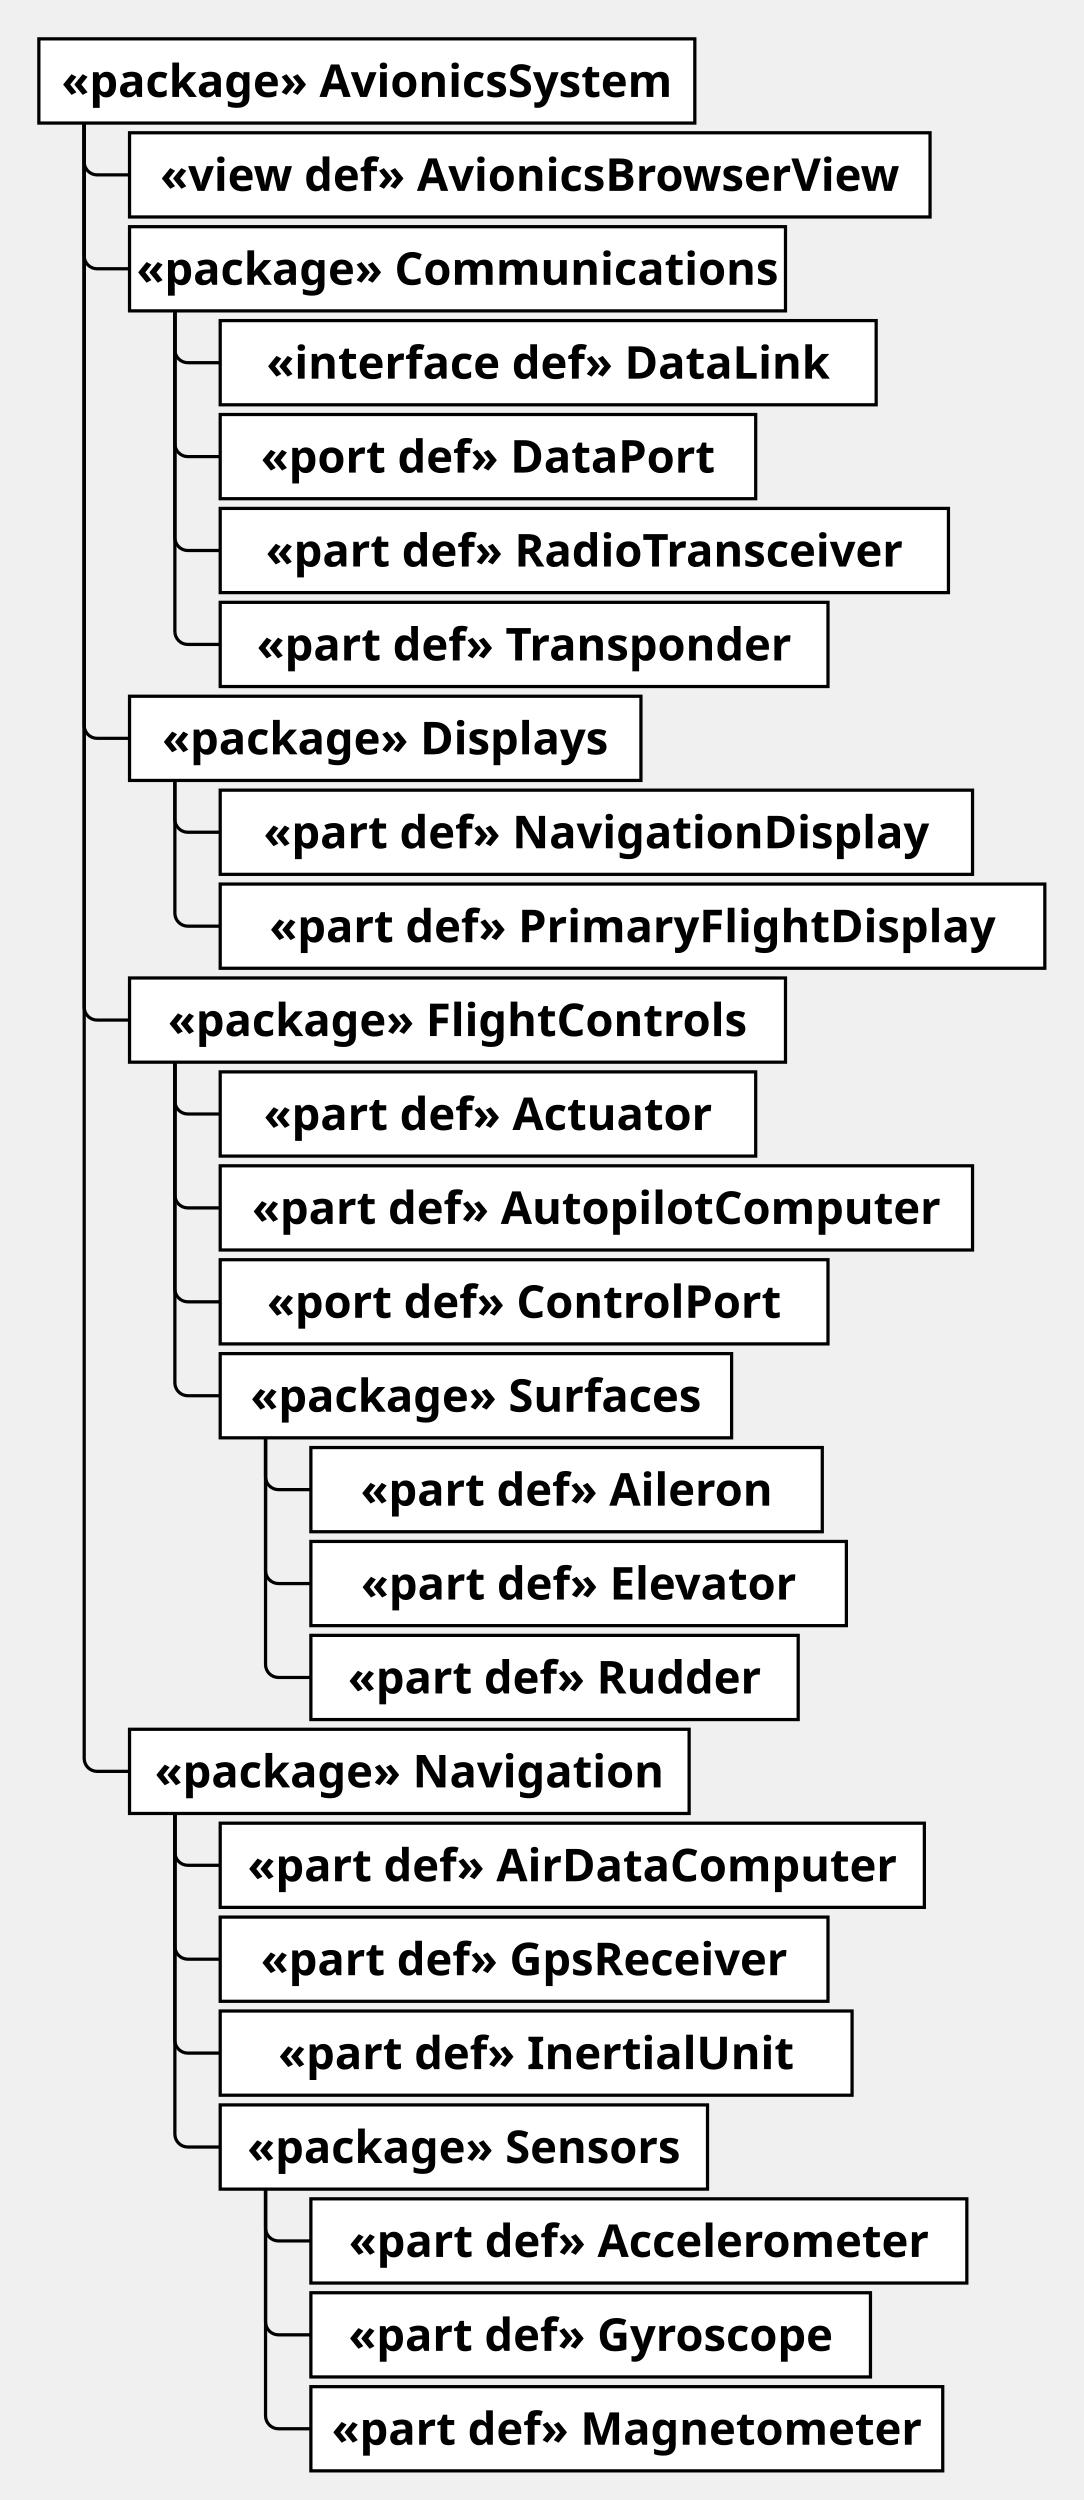
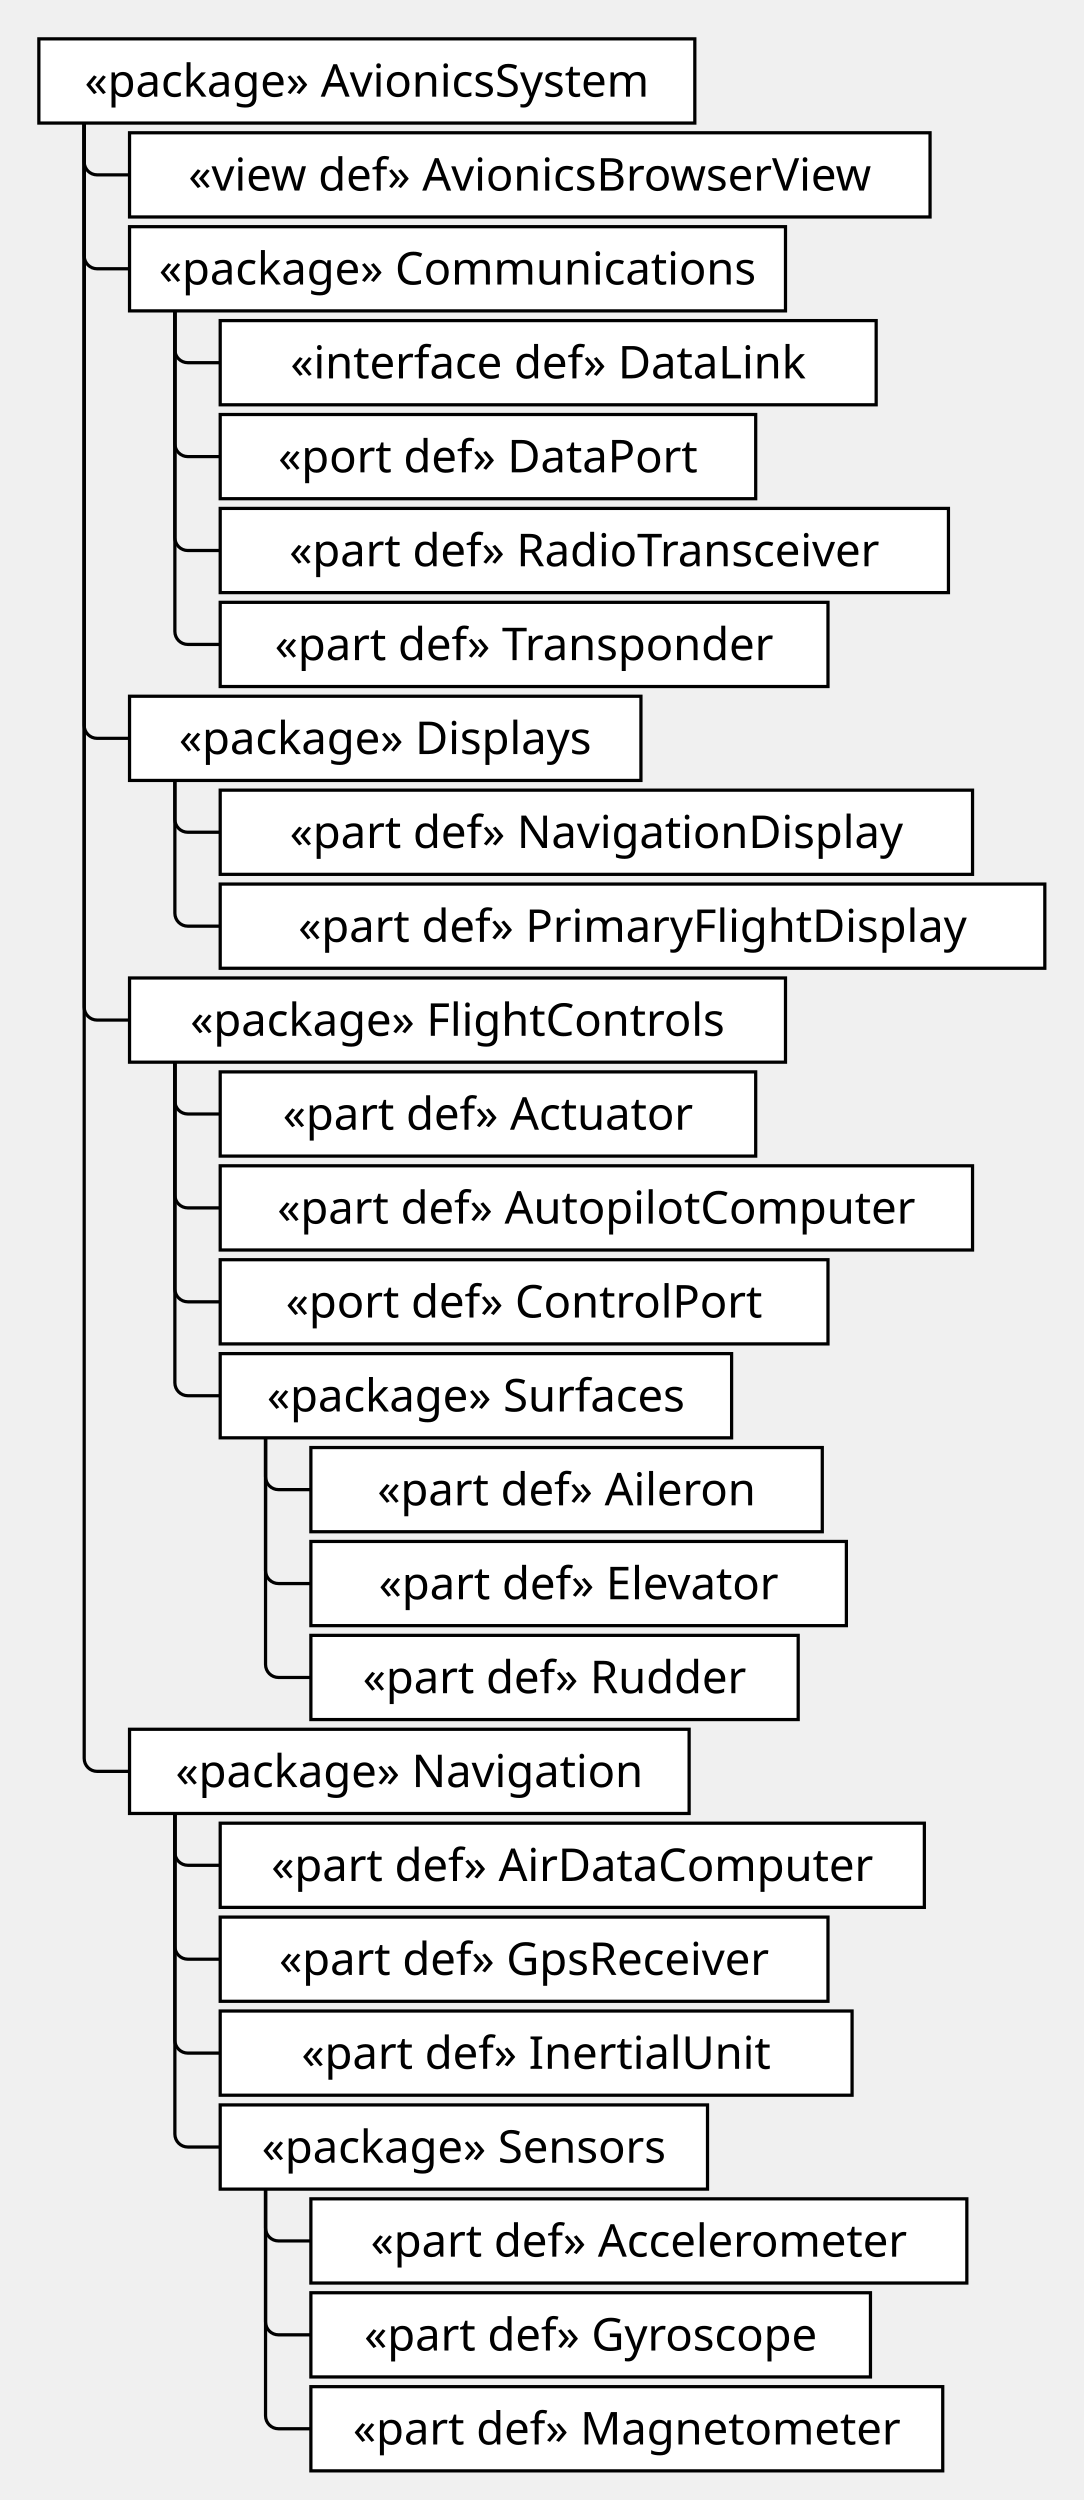
<svg xmlns="http://www.w3.org/2000/svg" width="334.64" height="772.00" viewBox="0 0 334.64 772.00">
  <defs>
    <marker id="line-end-open-chevron" markerWidth="10.165" markerHeight="7" refX="10.165" refY="3.5" orient="auto">
      <polyline points="0 0, 10 3.5, 0 7" fill="none" stroke="#000000" stroke-width="1.00" stroke-linejoin="bevel" />
    </marker>
    <marker id="line-end-hollow-triangle" markerWidth="10.165" markerHeight="7" refX="10.165" refY="3.5" orient="auto">
      <polygon points="0 0, 10 3.5, 0 7" fill="#FFFFFF" stroke="#000000" stroke-width="1.00" stroke-linejoin="bevel" />
    </marker>
    <marker id="line-end-filled-arrow" markerWidth="10.165" markerHeight="7" refX="10.165" refY="3.5" orient="auto">
      <polygon points="0 0, 10 3.5, 0 7" fill="#000000" stroke="#000000" stroke-width="1.00" stroke-linejoin="bevel" />
    </marker>
    <marker id="line-end-hollow-triangle-crossbar" markerWidth="14.665" markerHeight="7" refX="14.665" refY="3.5" orient="auto">
      <polygon points="4.5 0, 14.5 3.5, 4.5 7" fill="#FFFFFF" stroke="#000000" stroke-width="1.00" stroke-linejoin="bevel" />
      <line x1="1" y1="0" x2="1" y2="7" stroke="#000000" stroke-width="1.00" />
    </marker>
    <marker id="line-end-hollow-diamond" markerWidth="14" markerHeight="8" refX="13.277" refY="4" orient="auto">
      <polygon points="1 4, 7 0, 13 4, 7 8" fill="#FFFFFF" stroke="#000000" stroke-width="1.00" stroke-linejoin="bevel" />
    </marker>
    <marker id="line-end-filled-diamond" markerWidth="14" markerHeight="8" refX="13.277" refY="4" orient="auto">
      <polygon points="1 4, 7 0, 13 4, 7 8" fill="#000000" stroke="#000000" stroke-width="1.00" stroke-linejoin="bevel" />
    </marker>
    <marker id="line-end-circle" markerWidth="10" markerHeight="10" refX="9.5" refY="5" orient="auto">
      <circle cx="5" cy="5" r="4" fill="#FFFFFF" stroke="#000000" stroke-width="1.00" />
    </marker>
    <marker id="line-end-bar" markerWidth="4" markerHeight="12" refX="2.5" refY="6" orient="auto">
      <line x1="2" y1="0" x2="2" y2="12" stroke="#000000" stroke-width="1.00" />
    </marker>
    <filter id="label-bg" x="-0.05" y="-0.05" width="1.1" height="1.1">
      <feFlood flood-color="#FFFFFF" />
      <feComposite in="SourceGraphic" operator="over" />
    </filter>
  </defs>
  <rect x="12.00" y="12.00" width="202.56" height="26.00" fill="#FFFFFF" stroke="#000000" stroke-width="1.00" />
-   <text x="113.28" y="25.00" font-family="Noto Sans, sans-serif" font-size="14.00" font-weight="bold" fill="#000000" text-anchor="middle" dominant-baseline="middle" textLength="190.56" lengthAdjust="spacingAndGlyphs">«package» AvionicsSystem</text>
+   <text x="113.28" y="25.00" font-family="Noto Sans, sans-serif" font-size="14.00" fill="#000000" text-anchor="middle" dominant-baseline="middle" textLength="190.56" lengthAdjust="spacingAndGlyphs">«package» AvionicsSystem</text>
  <path d="M 26.00 38.00 L 26.00 50.00 A 4.00 4.00 0 0 0 30.00 54.00 L 40.00 54.00" fill="none" stroke="#000000" stroke-width="1.00" />
  <rect x="40.00" y="41.00" width="247.20" height="26.00" fill="#FFFFFF" stroke="#000000" stroke-width="1.00" />
-   <text x="163.60" y="54.00" font-family="Noto Sans, sans-serif" font-size="14.00" font-weight="bold" fill="#000000" text-anchor="middle" dominant-baseline="middle" textLength="235.20" lengthAdjust="spacingAndGlyphs">«view def» AvionicsBrowserView</text>
+   <text x="163.60" y="54.00" font-family="Noto Sans, sans-serif" font-size="14.00" fill="#000000" text-anchor="middle" dominant-baseline="middle" textLength="235.20" lengthAdjust="spacingAndGlyphs">«view def» AvionicsBrowserView</text>
  <path d="M 26.00 38.00 L 26.00 79.00 A 4.00 4.00 0 0 0 30.00 83.00 L 40.00 83.00" fill="none" stroke="#000000" stroke-width="1.00" />
  <rect x="40.00" y="70.00" width="202.56" height="26.00" fill="#FFFFFF" stroke="#000000" stroke-width="1.00" />
-   <text x="141.28" y="83.00" font-family="Noto Sans, sans-serif" font-size="14.00" font-weight="bold" fill="#000000" text-anchor="middle" dominant-baseline="middle" textLength="190.56" lengthAdjust="spacingAndGlyphs">«package» Communications</text>
+   <text x="141.28" y="83.00" font-family="Noto Sans, sans-serif" font-size="14.00" fill="#000000" text-anchor="middle" dominant-baseline="middle" textLength="190.56" lengthAdjust="spacingAndGlyphs">«package» Communications</text>
  <path d="M 54.00 96.00 L 54.00 108.00 A 4.00 4.00 0 0 0 58.00 112.00 L 68.00 112.00" fill="none" stroke="#000000" stroke-width="1.00" />
  <rect x="68.00" y="99.00" width="202.56" height="26.00" fill="#FFFFFF" stroke="#000000" stroke-width="1.00" />
-   <text x="169.28" y="112.00" font-family="Noto Sans, sans-serif" font-size="14.00" font-weight="bold" fill="#000000" text-anchor="middle" dominant-baseline="middle" textLength="190.56" lengthAdjust="spacingAndGlyphs">«interface def» DataLink</text>
+   <text x="169.28" y="112.00" font-family="Noto Sans, sans-serif" font-size="14.00" fill="#000000" text-anchor="middle" dominant-baseline="middle" textLength="190.56" lengthAdjust="spacingAndGlyphs">«interface def» DataLink</text>
  <path d="M 54.00 96.00 L 54.00 137.00 A 4.00 4.00 0 0 0 58.00 141.00 L 68.00 141.00" fill="none" stroke="#000000" stroke-width="1.00" />
  <rect x="68.00" y="128.00" width="165.36" height="26.00" fill="#FFFFFF" stroke="#000000" stroke-width="1.00" />
-   <text x="150.68" y="141.00" font-family="Noto Sans, sans-serif" font-size="14.00" font-weight="bold" fill="#000000" text-anchor="middle" dominant-baseline="middle" textLength="153.36" lengthAdjust="spacingAndGlyphs">«port def» DataPort</text>
+   <text x="150.68" y="141.00" font-family="Noto Sans, sans-serif" font-size="14.00" fill="#000000" text-anchor="middle" dominant-baseline="middle" textLength="153.36" lengthAdjust="spacingAndGlyphs">«port def» DataPort</text>
  <path d="M 54.00 96.00 L 54.00 166.00 A 4.00 4.00 0 0 0 58.00 170.00 L 68.00 170.00" fill="none" stroke="#000000" stroke-width="1.00" />
  <rect x="68.00" y="157.00" width="224.88" height="26.00" fill="#FFFFFF" stroke="#000000" stroke-width="1.00" />
-   <text x="180.44" y="170.00" font-family="Noto Sans, sans-serif" font-size="14.00" font-weight="bold" fill="#000000" text-anchor="middle" dominant-baseline="middle" textLength="212.88" lengthAdjust="spacingAndGlyphs">«part def» RadioTransceiver</text>
+   <text x="180.44" y="170.00" font-family="Noto Sans, sans-serif" font-size="14.00" fill="#000000" text-anchor="middle" dominant-baseline="middle" textLength="212.88" lengthAdjust="spacingAndGlyphs">«part def» RadioTransceiver</text>
  <path d="M 54.00 96.00 L 54.00 195.00 A 4.00 4.00 0 0 0 58.00 199.00 L 68.00 199.00" fill="none" stroke="#000000" stroke-width="1.00" />
  <rect x="68.00" y="186.00" width="187.68" height="26.00" fill="#FFFFFF" stroke="#000000" stroke-width="1.00" />
-   <text x="161.84" y="199.00" font-family="Noto Sans, sans-serif" font-size="14.00" font-weight="bold" fill="#000000" text-anchor="middle" dominant-baseline="middle" textLength="175.68" lengthAdjust="spacingAndGlyphs">«part def» Transponder</text>
+   <text x="161.84" y="199.00" font-family="Noto Sans, sans-serif" font-size="14.00" fill="#000000" text-anchor="middle" dominant-baseline="middle" textLength="175.68" lengthAdjust="spacingAndGlyphs">«part def» Transponder</text>
  <path d="M 26.00 38.00 L 26.00 224.00 A 4.00 4.00 0 0 0 30.00 228.00 L 40.00 228.00" fill="none" stroke="#000000" stroke-width="1.00" />
  <rect x="40.00" y="215.00" width="157.92" height="26.00" fill="#FFFFFF" stroke="#000000" stroke-width="1.00" />
-   <text x="118.96" y="228.00" font-family="Noto Sans, sans-serif" font-size="14.00" font-weight="bold" fill="#000000" text-anchor="middle" dominant-baseline="middle" textLength="145.92" lengthAdjust="spacingAndGlyphs">«package» Displays</text>
+   <text x="118.96" y="228.00" font-family="Noto Sans, sans-serif" font-size="14.00" fill="#000000" text-anchor="middle" dominant-baseline="middle" textLength="145.92" lengthAdjust="spacingAndGlyphs">«package» Displays</text>
  <path d="M 54.00 241.00 L 54.00 253.00 A 4.00 4.00 0 0 0 58.00 257.00 L 68.00 257.00" fill="none" stroke="#000000" stroke-width="1.00" />
  <rect x="68.00" y="244.00" width="232.32" height="26.00" fill="#FFFFFF" stroke="#000000" stroke-width="1.00" />
-   <text x="184.16" y="257.00" font-family="Noto Sans, sans-serif" font-size="14.00" font-weight="bold" fill="#000000" text-anchor="middle" dominant-baseline="middle" textLength="220.32" lengthAdjust="spacingAndGlyphs">«part def» NavigationDisplay</text>
+   <text x="184.16" y="257.00" font-family="Noto Sans, sans-serif" font-size="14.00" fill="#000000" text-anchor="middle" dominant-baseline="middle" textLength="220.32" lengthAdjust="spacingAndGlyphs">«part def» NavigationDisplay</text>
  <path d="M 54.00 241.00 L 54.00 282.00 A 4.00 4.00 0 0 0 58.00 286.00 L 68.00 286.00" fill="none" stroke="#000000" stroke-width="1.00" />
  <rect x="68.00" y="273.00" width="254.64" height="26.00" fill="#FFFFFF" stroke="#000000" stroke-width="1.00" />
-   <text x="195.32" y="286.00" font-family="Noto Sans, sans-serif" font-size="14.00" font-weight="bold" fill="#000000" text-anchor="middle" dominant-baseline="middle" textLength="242.64" lengthAdjust="spacingAndGlyphs">«part def» PrimaryFlightDisplay</text>
+   <text x="195.32" y="286.00" font-family="Noto Sans, sans-serif" font-size="14.00" fill="#000000" text-anchor="middle" dominant-baseline="middle" textLength="242.64" lengthAdjust="spacingAndGlyphs">«part def» PrimaryFlightDisplay</text>
  <path d="M 26.00 38.00 L 26.00 311.00 A 4.00 4.00 0 0 0 30.00 315.00 L 40.00 315.00" fill="none" stroke="#000000" stroke-width="1.00" />
  <rect x="40.00" y="302.00" width="202.56" height="26.00" fill="#FFFFFF" stroke="#000000" stroke-width="1.00" />
-   <text x="141.28" y="315.00" font-family="Noto Sans, sans-serif" font-size="14.00" font-weight="bold" fill="#000000" text-anchor="middle" dominant-baseline="middle" textLength="190.56" lengthAdjust="spacingAndGlyphs">«package» FlightControls</text>
+   <text x="141.28" y="315.00" font-family="Noto Sans, sans-serif" font-size="14.00" fill="#000000" text-anchor="middle" dominant-baseline="middle" textLength="190.56" lengthAdjust="spacingAndGlyphs">«package» FlightControls</text>
  <path d="M 54.00 328.00 L 54.00 340.00 A 4.00 4.00 0 0 0 58.00 344.00 L 68.00 344.00" fill="none" stroke="#000000" stroke-width="1.00" />
  <rect x="68.00" y="331.00" width="165.36" height="26.00" fill="#FFFFFF" stroke="#000000" stroke-width="1.00" />
-   <text x="150.68" y="344.00" font-family="Noto Sans, sans-serif" font-size="14.00" font-weight="bold" fill="#000000" text-anchor="middle" dominant-baseline="middle" textLength="153.36" lengthAdjust="spacingAndGlyphs">«part def» Actuator</text>
+   <text x="150.68" y="344.00" font-family="Noto Sans, sans-serif" font-size="14.00" fill="#000000" text-anchor="middle" dominant-baseline="middle" textLength="153.36" lengthAdjust="spacingAndGlyphs">«part def» Actuator</text>
  <path d="M 54.00 328.00 L 54.00 369.00 A 4.00 4.00 0 0 0 58.00 373.00 L 68.00 373.00" fill="none" stroke="#000000" stroke-width="1.00" />
  <rect x="68.00" y="360.00" width="232.32" height="26.00" fill="#FFFFFF" stroke="#000000" stroke-width="1.00" />
-   <text x="184.16" y="373.00" font-family="Noto Sans, sans-serif" font-size="14.00" font-weight="bold" fill="#000000" text-anchor="middle" dominant-baseline="middle" textLength="220.32" lengthAdjust="spacingAndGlyphs">«part def» AutopilotComputer</text>
+   <text x="184.16" y="373.00" font-family="Noto Sans, sans-serif" font-size="14.00" fill="#000000" text-anchor="middle" dominant-baseline="middle" textLength="220.32" lengthAdjust="spacingAndGlyphs">«part def» AutopilotComputer</text>
  <path d="M 54.00 328.00 L 54.00 398.00 A 4.00 4.00 0 0 0 58.00 402.00 L 68.00 402.00" fill="none" stroke="#000000" stroke-width="1.00" />
  <rect x="68.00" y="389.00" width="187.68" height="26.00" fill="#FFFFFF" stroke="#000000" stroke-width="1.00" />
-   <text x="161.84" y="402.00" font-family="Noto Sans, sans-serif" font-size="14.00" font-weight="bold" fill="#000000" text-anchor="middle" dominant-baseline="middle" textLength="175.68" lengthAdjust="spacingAndGlyphs">«port def» ControlPort</text>
+   <text x="161.84" y="402.00" font-family="Noto Sans, sans-serif" font-size="14.00" fill="#000000" text-anchor="middle" dominant-baseline="middle" textLength="175.68" lengthAdjust="spacingAndGlyphs">«port def» ControlPort</text>
  <path d="M 54.00 328.00 L 54.00 427.00 A 4.00 4.00 0 0 0 58.00 431.00 L 68.00 431.00" fill="none" stroke="#000000" stroke-width="1.00" />
  <rect x="68.00" y="418.00" width="157.92" height="26.00" fill="#FFFFFF" stroke="#000000" stroke-width="1.00" />
-   <text x="146.96" y="431.00" font-family="Noto Sans, sans-serif" font-size="14.00" font-weight="bold" fill="#000000" text-anchor="middle" dominant-baseline="middle" textLength="145.92" lengthAdjust="spacingAndGlyphs">«package» Surfaces</text>
+   <text x="146.96" y="431.00" font-family="Noto Sans, sans-serif" font-size="14.00" fill="#000000" text-anchor="middle" dominant-baseline="middle" textLength="145.92" lengthAdjust="spacingAndGlyphs">«package» Surfaces</text>
  <path d="M 82.00 444.00 L 82.00 456.00 A 4.00 4.00 0 0 0 86.00 460.00 L 96.00 460.00" fill="none" stroke="#000000" stroke-width="1.00" />
  <rect x="96.00" y="447.00" width="157.92" height="26.00" fill="#FFFFFF" stroke="#000000" stroke-width="1.00" />
-   <text x="174.96" y="460.00" font-family="Noto Sans, sans-serif" font-size="14.00" font-weight="bold" fill="#000000" text-anchor="middle" dominant-baseline="middle" textLength="145.92" lengthAdjust="spacingAndGlyphs">«part def» Aileron</text>
+   <text x="174.96" y="460.00" font-family="Noto Sans, sans-serif" font-size="14.00" fill="#000000" text-anchor="middle" dominant-baseline="middle" textLength="145.92" lengthAdjust="spacingAndGlyphs">«part def» Aileron</text>
  <path d="M 82.00 444.00 L 82.00 485.00 A 4.00 4.00 0 0 0 86.00 489.00 L 96.00 489.00" fill="none" stroke="#000000" stroke-width="1.00" />
  <rect x="96.00" y="476.00" width="165.36" height="26.00" fill="#FFFFFF" stroke="#000000" stroke-width="1.00" />
-   <text x="178.68" y="489.00" font-family="Noto Sans, sans-serif" font-size="14.00" font-weight="bold" fill="#000000" text-anchor="middle" dominant-baseline="middle" textLength="153.36" lengthAdjust="spacingAndGlyphs">«part def» Elevator</text>
+   <text x="178.68" y="489.00" font-family="Noto Sans, sans-serif" font-size="14.00" fill="#000000" text-anchor="middle" dominant-baseline="middle" textLength="153.36" lengthAdjust="spacingAndGlyphs">«part def» Elevator</text>
  <path d="M 82.00 444.00 L 82.00 514.00 A 4.00 4.00 0 0 0 86.00 518.00 L 96.00 518.00" fill="none" stroke="#000000" stroke-width="1.00" />
  <rect x="96.00" y="505.00" width="150.48" height="26.00" fill="#FFFFFF" stroke="#000000" stroke-width="1.00" />
-   <text x="171.24" y="518.00" font-family="Noto Sans, sans-serif" font-size="14.00" font-weight="bold" fill="#000000" text-anchor="middle" dominant-baseline="middle" textLength="138.48" lengthAdjust="spacingAndGlyphs">«part def» Rudder</text>
+   <text x="171.24" y="518.00" font-family="Noto Sans, sans-serif" font-size="14.00" fill="#000000" text-anchor="middle" dominant-baseline="middle" textLength="138.48" lengthAdjust="spacingAndGlyphs">«part def» Rudder</text>
  <path d="M 26.00 38.00 L 26.00 543.00 A 4.00 4.00 0 0 0 30.00 547.00 L 40.00 547.00" fill="none" stroke="#000000" stroke-width="1.00" />
  <rect x="40.00" y="534.00" width="172.80" height="26.00" fill="#FFFFFF" stroke="#000000" stroke-width="1.00" />
-   <text x="126.40" y="547.00" font-family="Noto Sans, sans-serif" font-size="14.00" font-weight="bold" fill="#000000" text-anchor="middle" dominant-baseline="middle" textLength="160.80" lengthAdjust="spacingAndGlyphs">«package» Navigation</text>
+   <text x="126.40" y="547.00" font-family="Noto Sans, sans-serif" font-size="14.00" fill="#000000" text-anchor="middle" dominant-baseline="middle" textLength="160.80" lengthAdjust="spacingAndGlyphs">«package» Navigation</text>
  <path d="M 54.00 560.00 L 54.00 572.00 A 4.00 4.00 0 0 0 58.00 576.00 L 68.00 576.00" fill="none" stroke="#000000" stroke-width="1.00" />
  <rect x="68.00" y="563.00" width="217.44" height="26.00" fill="#FFFFFF" stroke="#000000" stroke-width="1.00" />
-   <text x="176.72" y="576.00" font-family="Noto Sans, sans-serif" font-size="14.00" font-weight="bold" fill="#000000" text-anchor="middle" dominant-baseline="middle" textLength="205.44" lengthAdjust="spacingAndGlyphs">«part def» AirDataComputer</text>
+   <text x="176.72" y="576.00" font-family="Noto Sans, sans-serif" font-size="14.00" fill="#000000" text-anchor="middle" dominant-baseline="middle" textLength="205.44" lengthAdjust="spacingAndGlyphs">«part def» AirDataComputer</text>
  <path d="M 54.00 560.00 L 54.00 601.00 A 4.00 4.00 0 0 0 58.00 605.00 L 68.00 605.00" fill="none" stroke="#000000" stroke-width="1.00" />
  <rect x="68.00" y="592.00" width="187.68" height="26.00" fill="#FFFFFF" stroke="#000000" stroke-width="1.00" />
-   <text x="161.84" y="605.00" font-family="Noto Sans, sans-serif" font-size="14.00" font-weight="bold" fill="#000000" text-anchor="middle" dominant-baseline="middle" textLength="175.68" lengthAdjust="spacingAndGlyphs">«part def» GpsReceiver</text>
+   <text x="161.84" y="605.00" font-family="Noto Sans, sans-serif" font-size="14.00" fill="#000000" text-anchor="middle" dominant-baseline="middle" textLength="175.68" lengthAdjust="spacingAndGlyphs">«part def» GpsReceiver</text>
  <path d="M 54.00 560.00 L 54.00 630.00 A 4.00 4.00 0 0 0 58.00 634.00 L 68.00 634.00" fill="none" stroke="#000000" stroke-width="1.00" />
  <rect x="68.00" y="621.00" width="195.12" height="26.00" fill="#FFFFFF" stroke="#000000" stroke-width="1.00" />
-   <text x="165.56" y="634.00" font-family="Noto Sans, sans-serif" font-size="14.00" font-weight="bold" fill="#000000" text-anchor="middle" dominant-baseline="middle" textLength="183.12" lengthAdjust="spacingAndGlyphs">«part def» InertialUnit</text>
+   <text x="165.56" y="634.00" font-family="Noto Sans, sans-serif" font-size="14.00" fill="#000000" text-anchor="middle" dominant-baseline="middle" textLength="183.12" lengthAdjust="spacingAndGlyphs">«part def» InertialUnit</text>
  <path d="M 54.00 560.00 L 54.00 659.00 A 4.00 4.00 0 0 0 58.00 663.00 L 68.00 663.00" fill="none" stroke="#000000" stroke-width="1.00" />
  <rect x="68.00" y="650.00" width="150.48" height="26.00" fill="#FFFFFF" stroke="#000000" stroke-width="1.00" />
-   <text x="143.24" y="663.00" font-family="Noto Sans, sans-serif" font-size="14.00" font-weight="bold" fill="#000000" text-anchor="middle" dominant-baseline="middle" textLength="138.48" lengthAdjust="spacingAndGlyphs">«package» Sensors</text>
+   <text x="143.24" y="663.00" font-family="Noto Sans, sans-serif" font-size="14.00" fill="#000000" text-anchor="middle" dominant-baseline="middle" textLength="138.48" lengthAdjust="spacingAndGlyphs">«package» Sensors</text>
  <path d="M 82.00 676.00 L 82.00 688.00 A 4.00 4.00 0 0 0 86.00 692.00 L 96.00 692.00" fill="none" stroke="#000000" stroke-width="1.00" />
  <rect x="96.00" y="679.00" width="202.56" height="26.00" fill="#FFFFFF" stroke="#000000" stroke-width="1.00" />
-   <text x="197.28" y="692.00" font-family="Noto Sans, sans-serif" font-size="14.00" font-weight="bold" fill="#000000" text-anchor="middle" dominant-baseline="middle" textLength="190.56" lengthAdjust="spacingAndGlyphs">«part def» Accelerometer</text>
+   <text x="197.28" y="692.00" font-family="Noto Sans, sans-serif" font-size="14.00" fill="#000000" text-anchor="middle" dominant-baseline="middle" textLength="190.56" lengthAdjust="spacingAndGlyphs">«part def» Accelerometer</text>
  <path d="M 82.00 676.00 L 82.00 717.00 A 4.00 4.00 0 0 0 86.00 721.00 L 96.00 721.00" fill="none" stroke="#000000" stroke-width="1.00" />
  <rect x="96.00" y="708.00" width="172.80" height="26.00" fill="#FFFFFF" stroke="#000000" stroke-width="1.00" />
-   <text x="182.40" y="721.00" font-family="Noto Sans, sans-serif" font-size="14.00" font-weight="bold" fill="#000000" text-anchor="middle" dominant-baseline="middle" textLength="160.80" lengthAdjust="spacingAndGlyphs">«part def» Gyroscope</text>
+   <text x="182.40" y="721.00" font-family="Noto Sans, sans-serif" font-size="14.00" fill="#000000" text-anchor="middle" dominant-baseline="middle" textLength="160.80" lengthAdjust="spacingAndGlyphs">«part def» Gyroscope</text>
  <path d="M 82.00 676.00 L 82.00 746.00 A 4.00 4.00 0 0 0 86.00 750.00 L 96.00 750.00" fill="none" stroke="#000000" stroke-width="1.00" />
  <rect x="96.00" y="737.00" width="195.12" height="26.00" fill="#FFFFFF" stroke="#000000" stroke-width="1.00" />
-   <text x="193.56" y="750.00" font-family="Noto Sans, sans-serif" font-size="14.00" font-weight="bold" fill="#000000" text-anchor="middle" dominant-baseline="middle" textLength="183.12" lengthAdjust="spacingAndGlyphs">«part def» Magnetometer</text>
+   <text x="193.56" y="750.00" font-family="Noto Sans, sans-serif" font-size="14.00" fill="#000000" text-anchor="middle" dominant-baseline="middle" textLength="183.12" lengthAdjust="spacingAndGlyphs">«part def» Magnetometer</text>
</svg>
